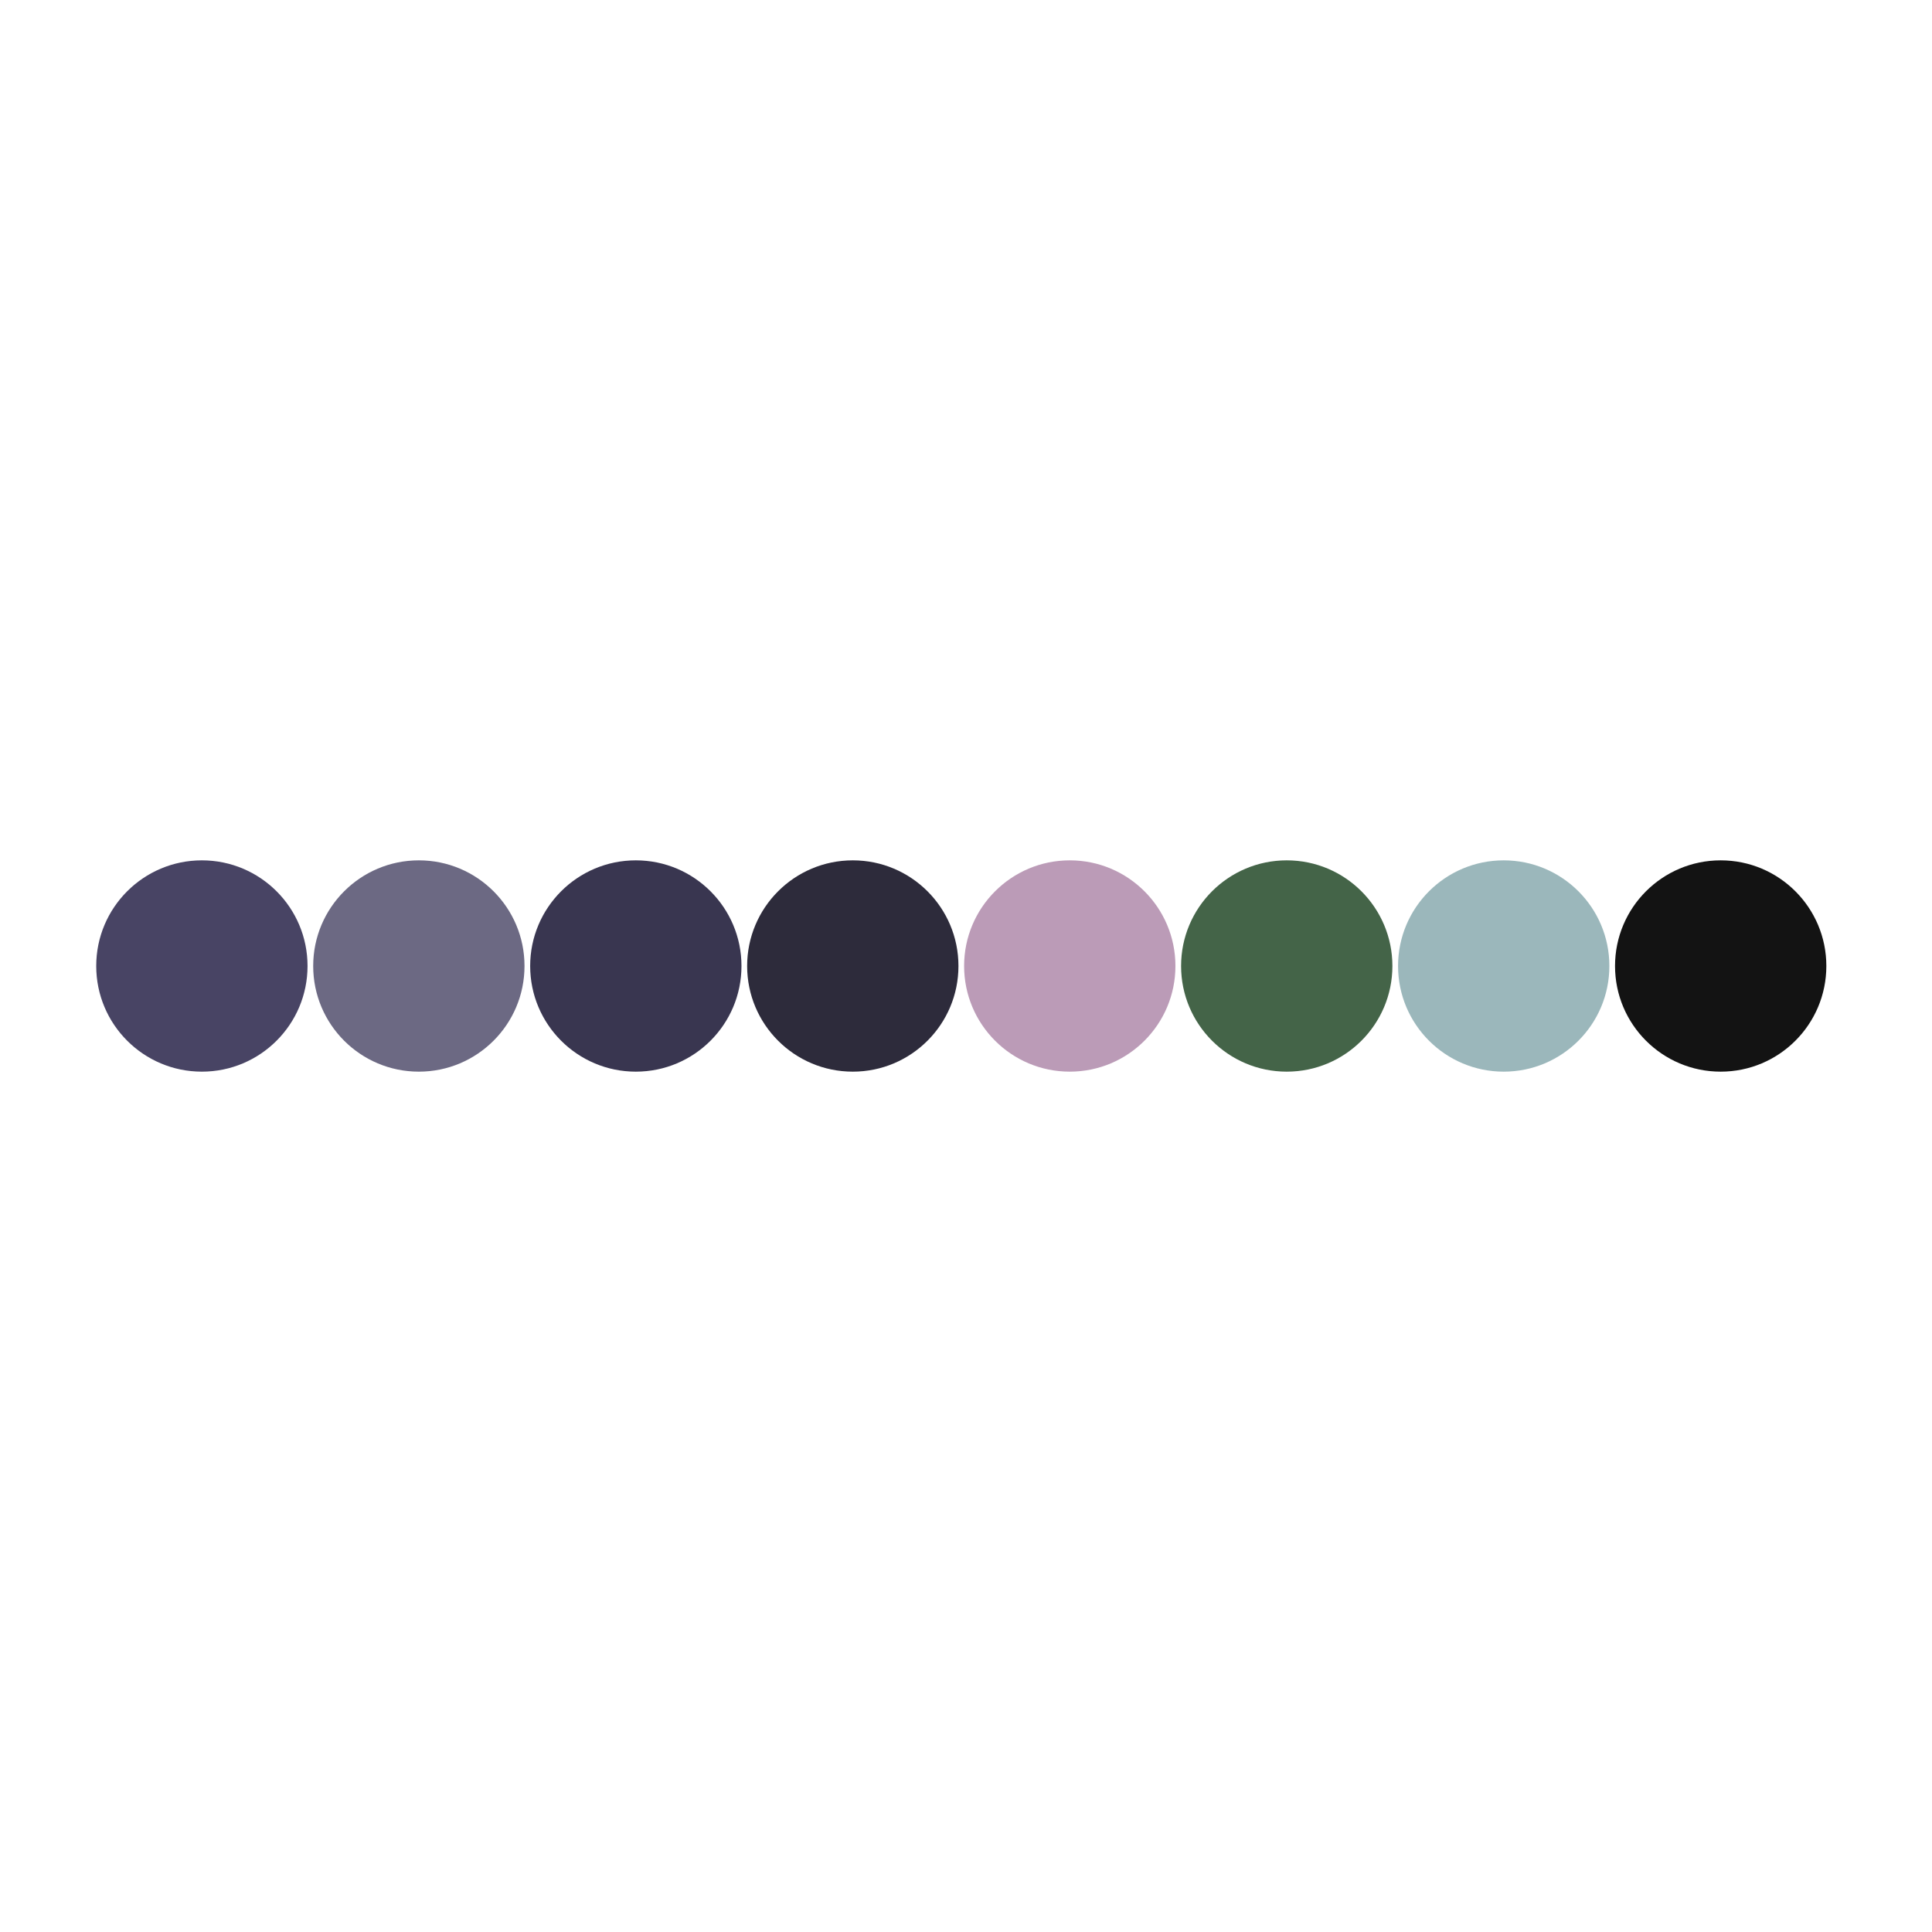
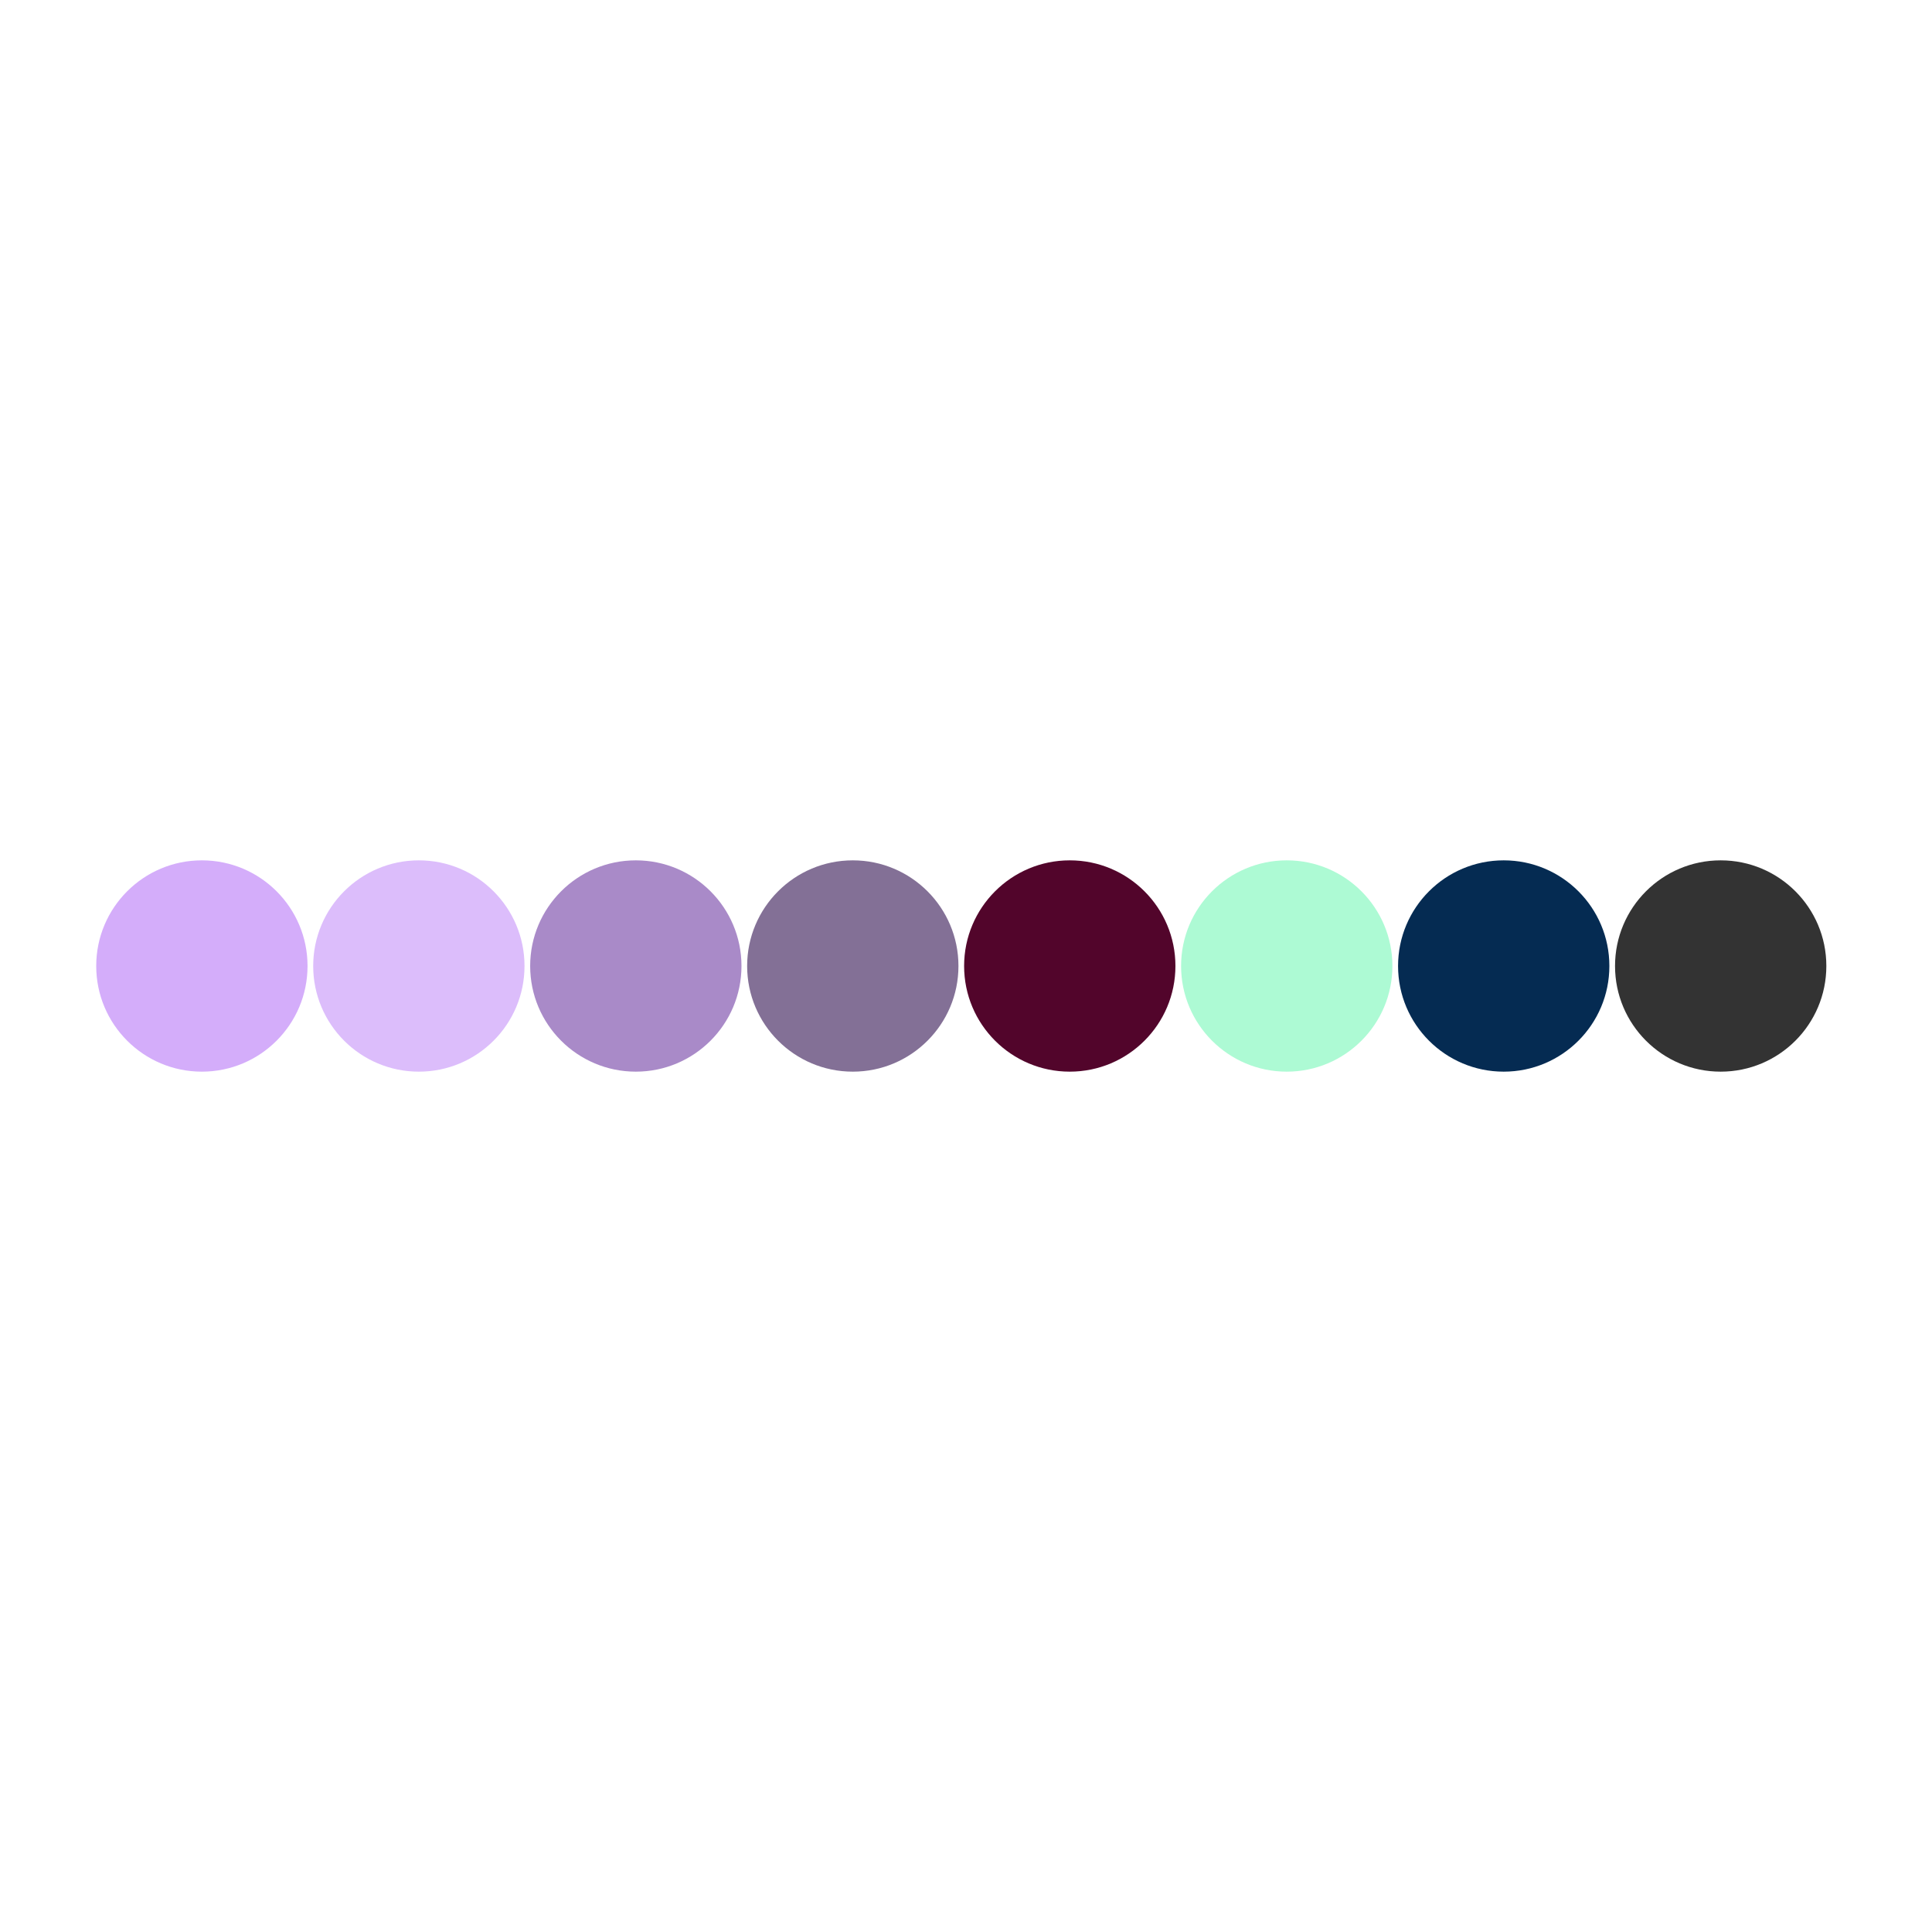
<svg xmlns="http://www.w3.org/2000/svg" width="1024" height="1024" viewBox="0 0 1024 1024">
  <rect x="0" y="0" width="1024" height="1024" fill="#FFFFFF" />
-   <circle cy="512" cx="107" r="56" fill="#484464" />
-   <circle cy="512" cx="222" r="56" fill="#6C6983" />
-   <circle cy="512" cx="337" r="56" fill="#393650" />
-   <circle cy="512" cx="452" r="56" fill="#2D2B3B" />
-   <circle cy="512" cx="567" r="56" fill="#BB9BB7" />
-   <circle cy="512" cx="682" r="56" fill="#446448" />
-   <circle cy="512" cx="797" r="56" fill="#9BB7BB" />
-   <circle cy="512" cx="912" r="56" fill="#131313" />
+   <circle cy="512" cx="107" r="56" fill="#D4ADFA" />
+   <circle cy="512" cx="222" r="56" fill="#DCBDFB" />
+   <circle cy="512" cx="337" r="56" fill="#A98AC8" />
+   <circle cy="512" cx="452" r="56" fill="#837096" />
+   <circle cy="512" cx="567" r="56" fill="#52052B" />
+   <circle cy="512" cx="682" r="56" fill="#ADFAD4" />
+   <circle cy="512" cx="797" r="56" fill="#052B52" />
+   <circle cy="512" cx="912" r="56" fill="#333333" />
</svg>
